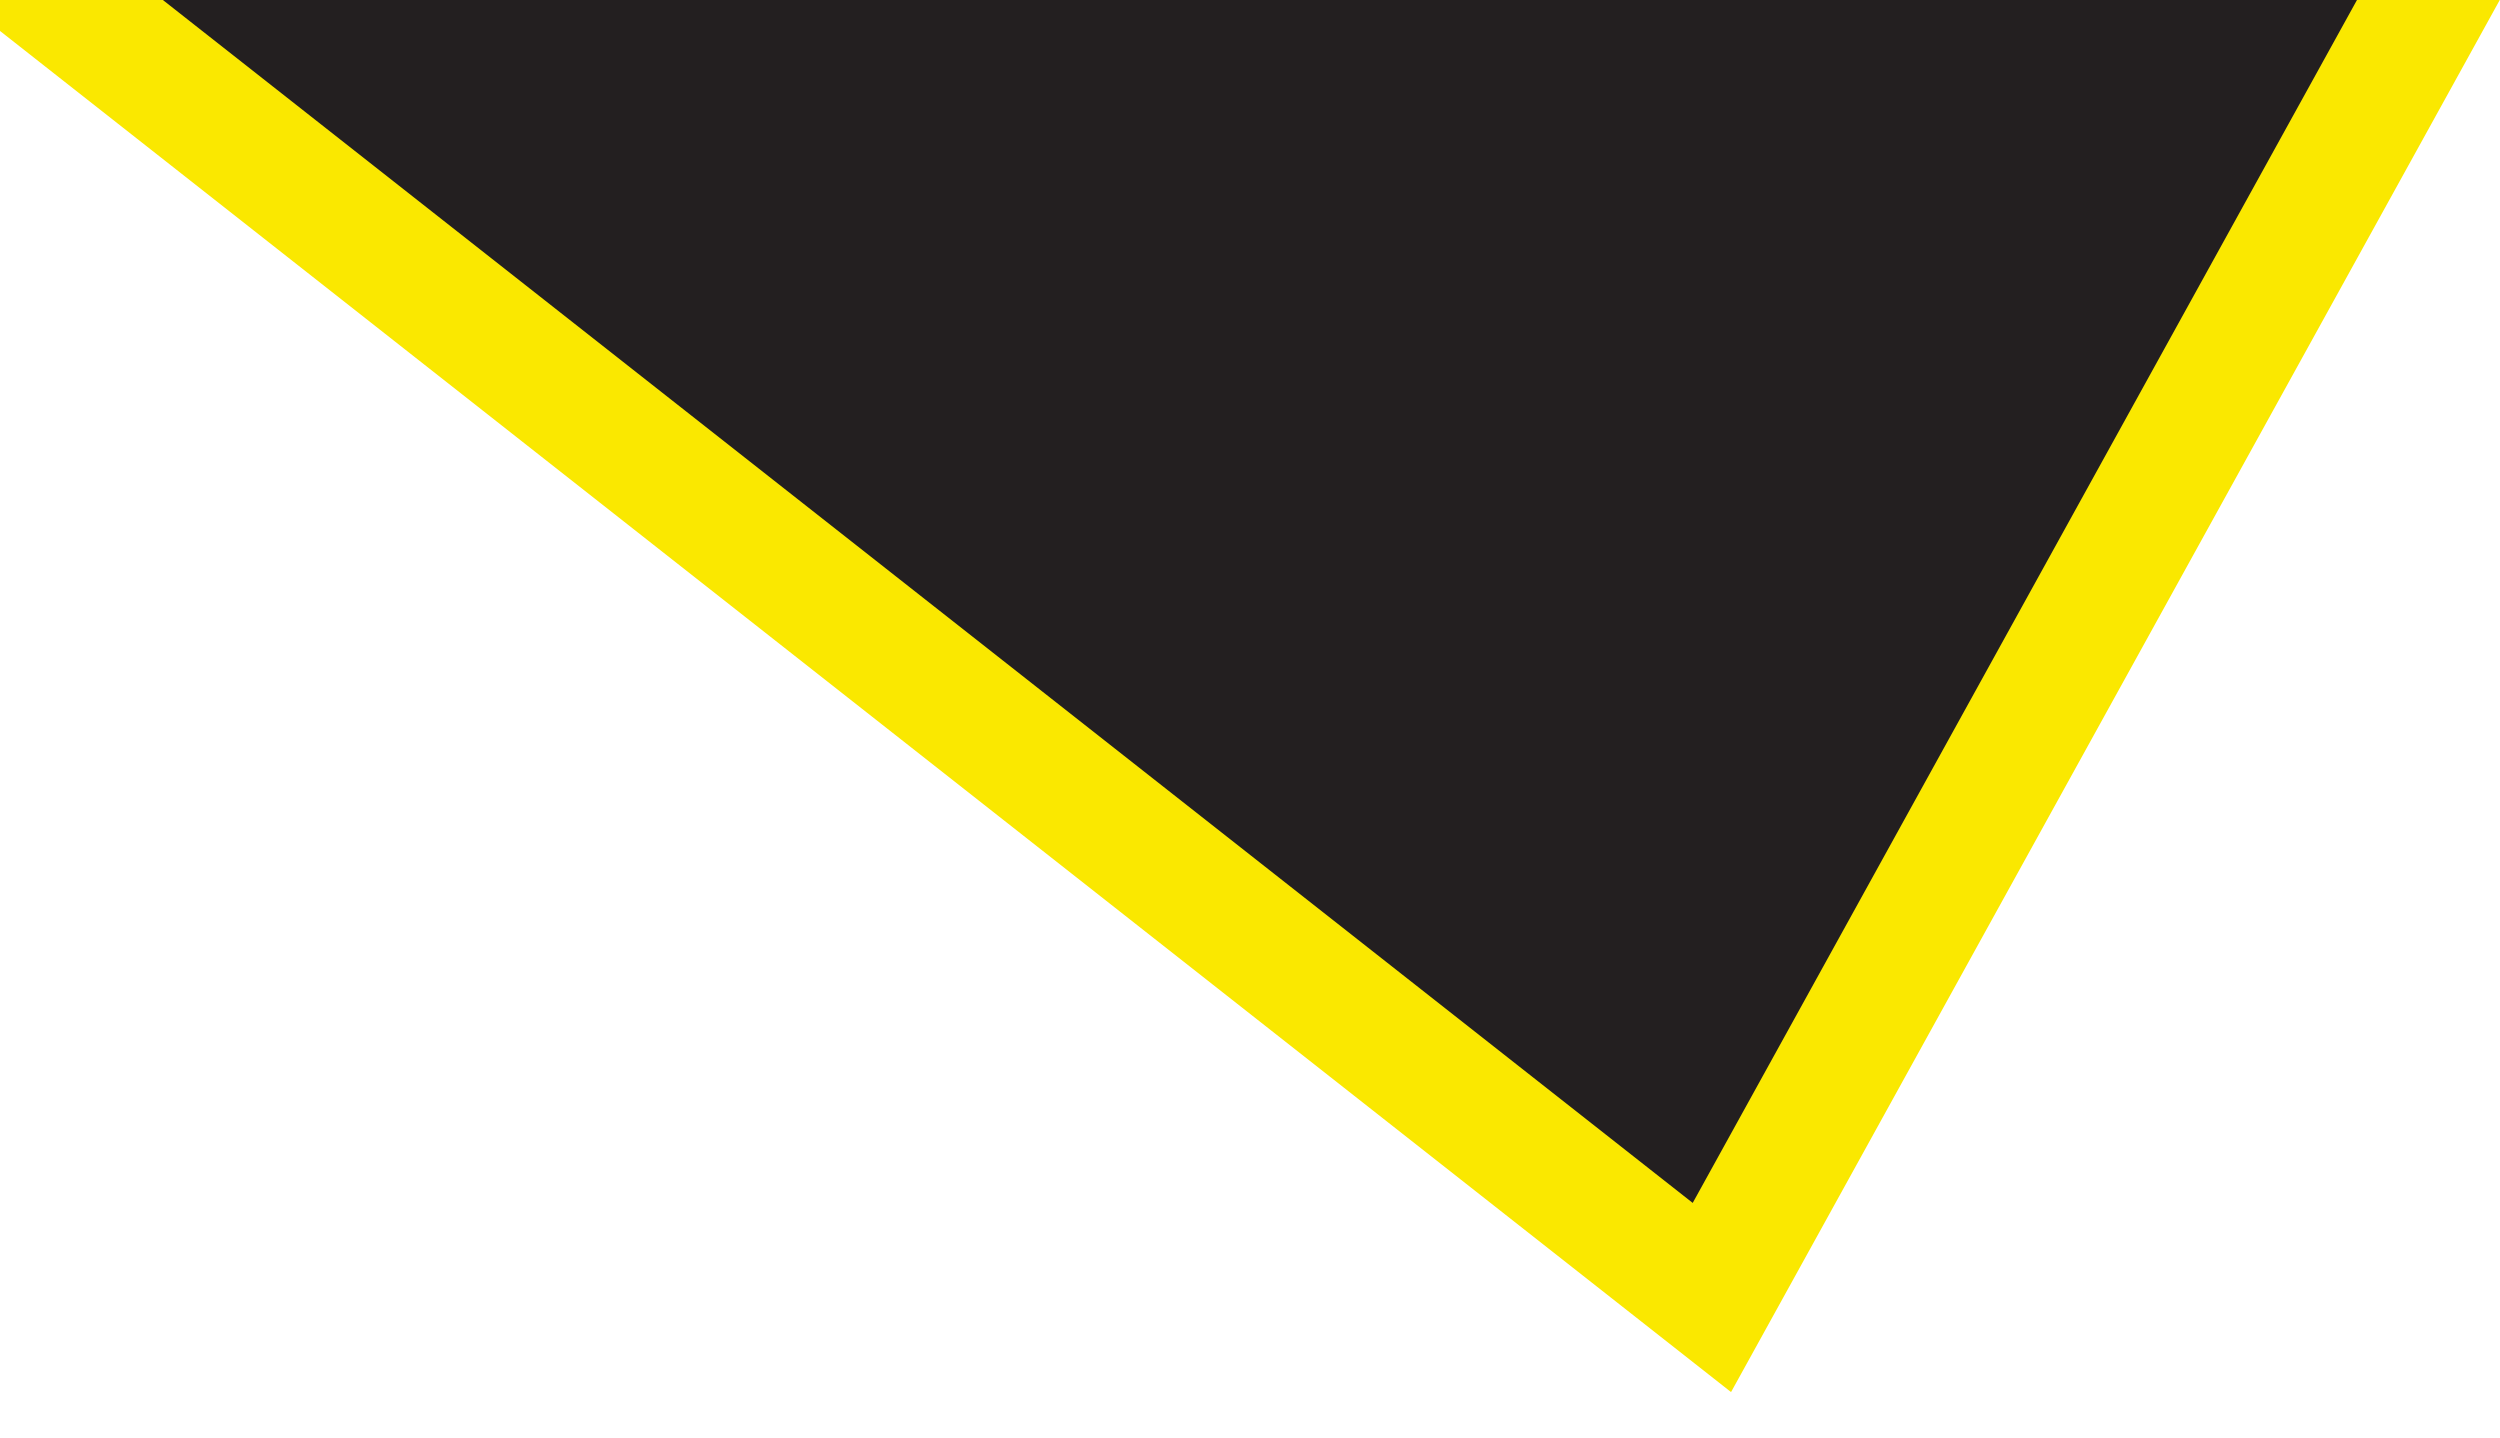
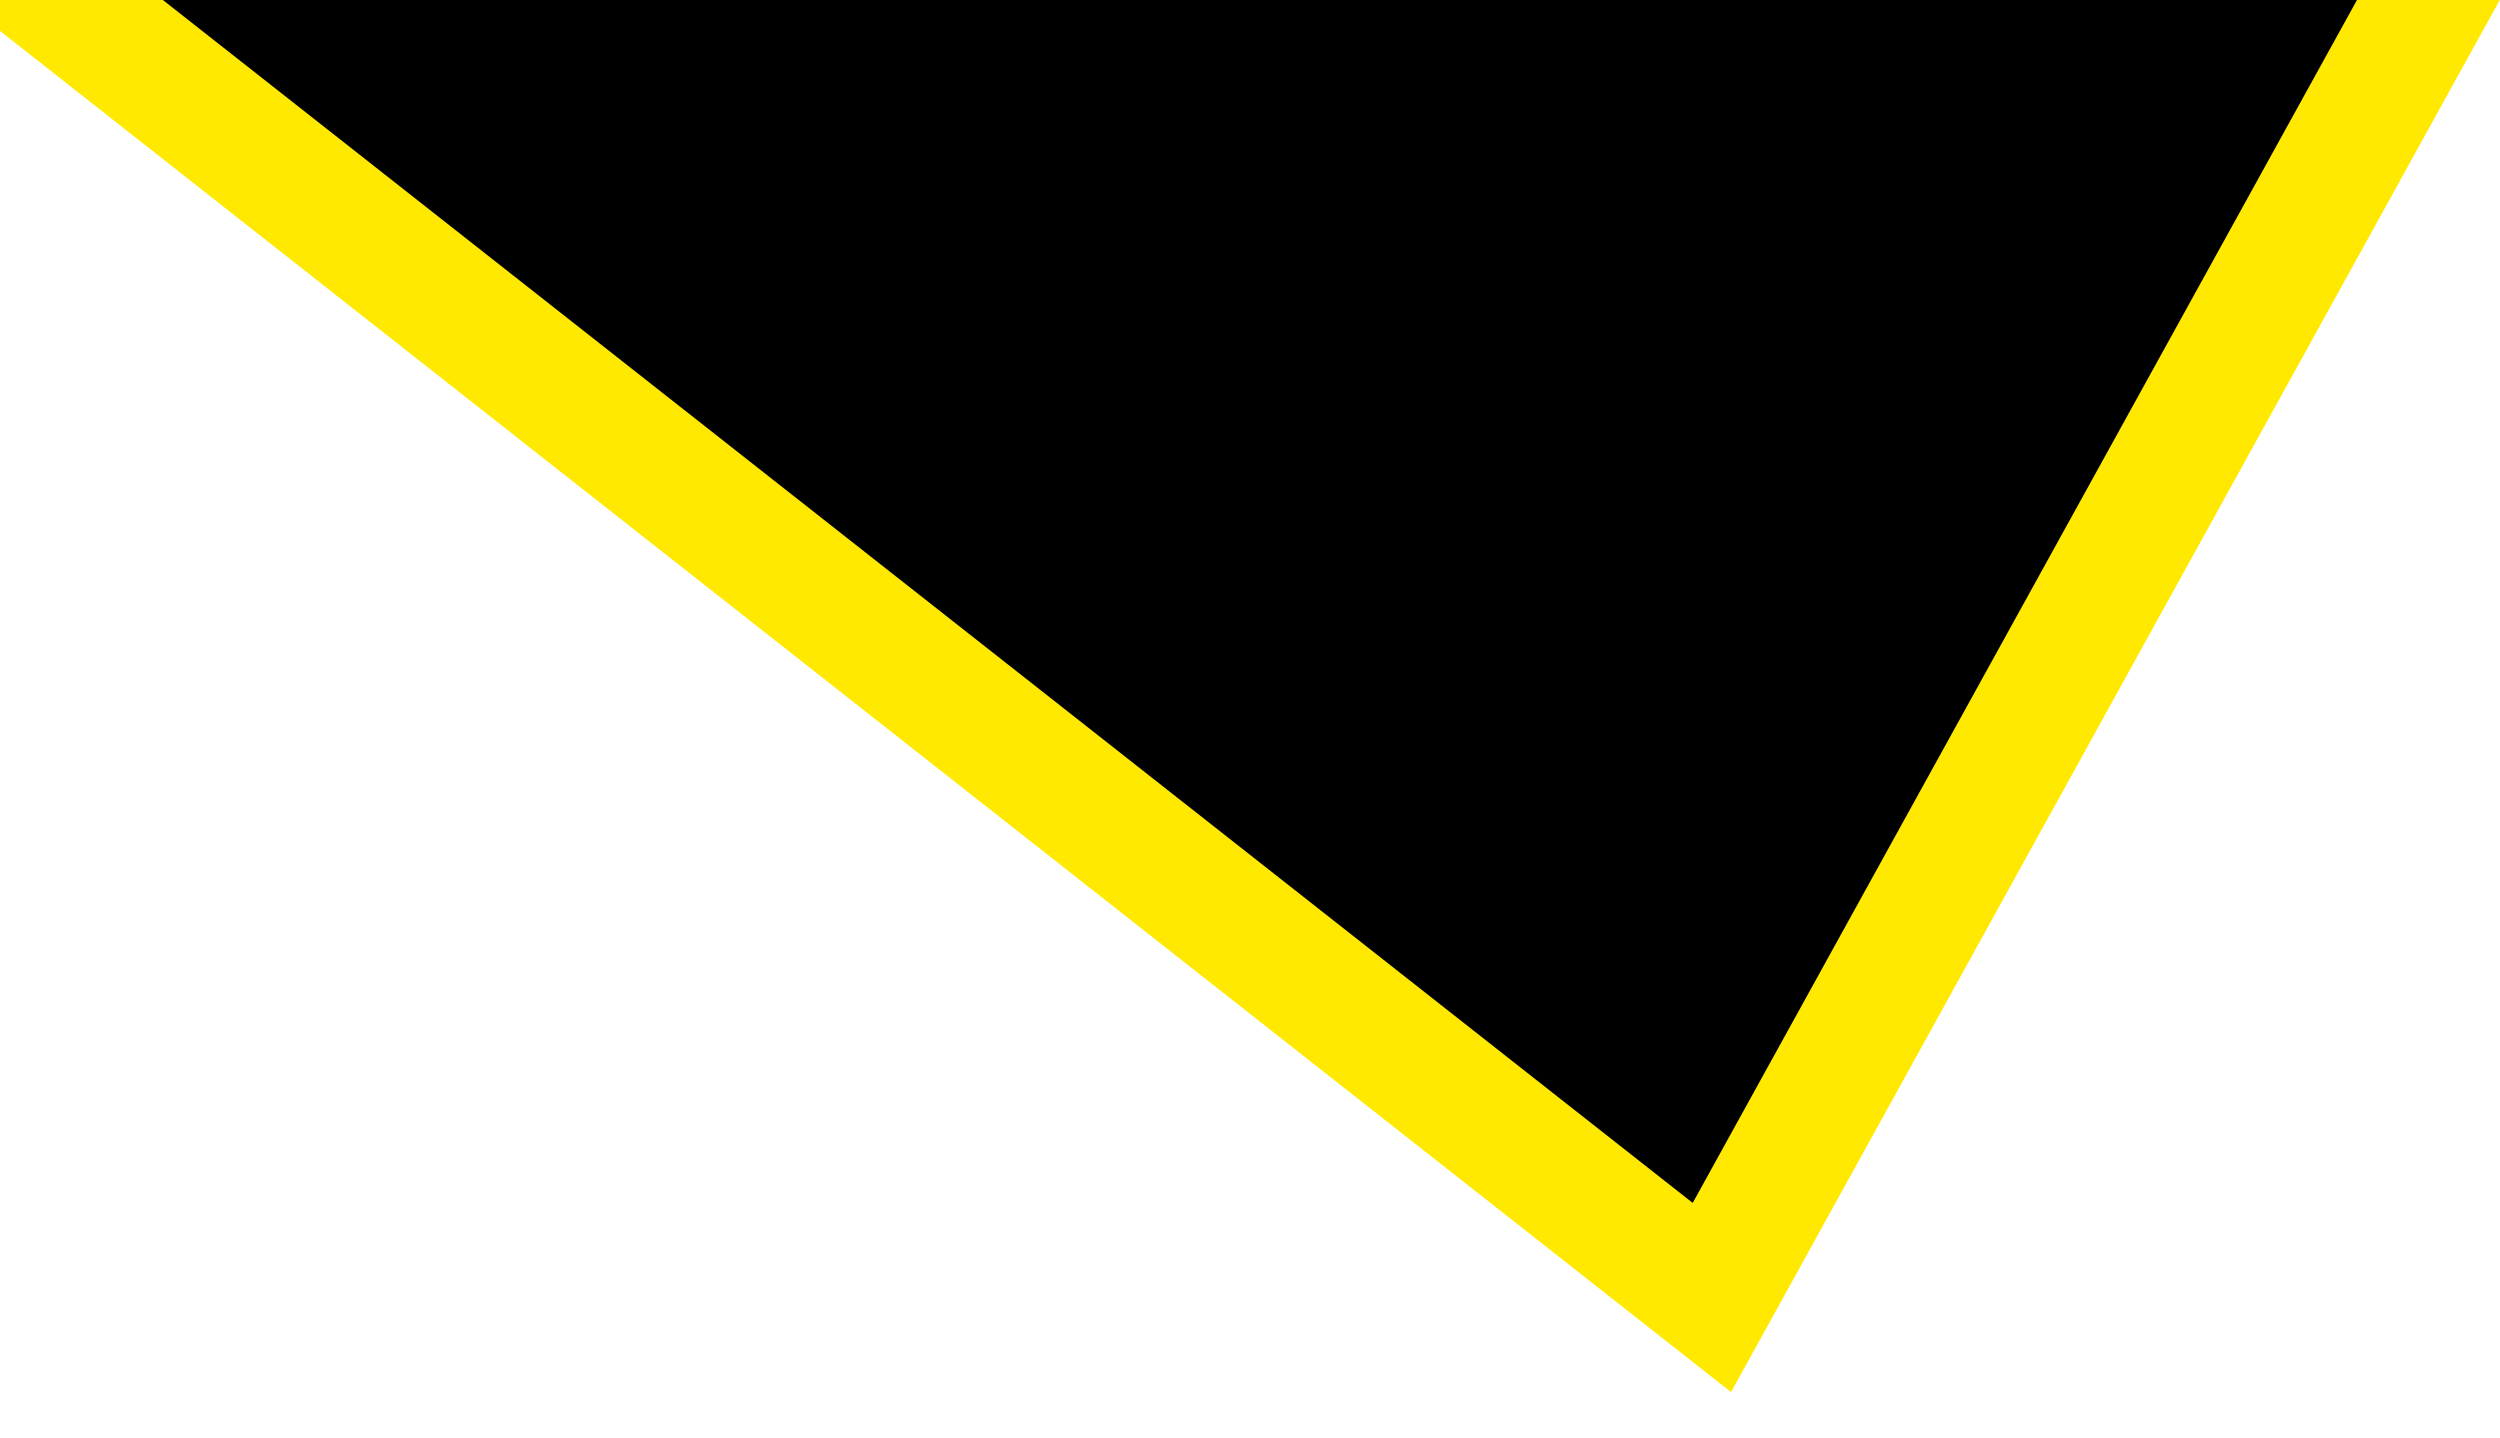
<svg xmlns="http://www.w3.org/2000/svg" version="1.1" id="Capa_1" x="0px" y="0px" viewBox="0 0 40 23" enable-background="new 0 0 40 23" xml:space="preserve">
-   <path fill="#231F20" stroke="#FAE800" stroke-width="2" stroke-miterlimit="10" d="M39.5-1.17L27.39,20.76L-0.5-1.17" />
+   <path fill="black" stroke="#ffe900" stroke-width="2" stroke-miterlimit="10" d="M39.5-1.17L27.39,20.76L-0.5-1.17" />
  <g>
</g>
  <g>
</g>
  <g>
</g>
  <g>
</g>
  <g>
</g>
  <g>
</g>
  <g>
</g>
  <g>
</g>
  <g>
</g>
  <g>
</g>
  <g>
</g>
  <g>
</g>
  <g>
</g>
  <g>
</g>
  <g>
</g>
</svg>
